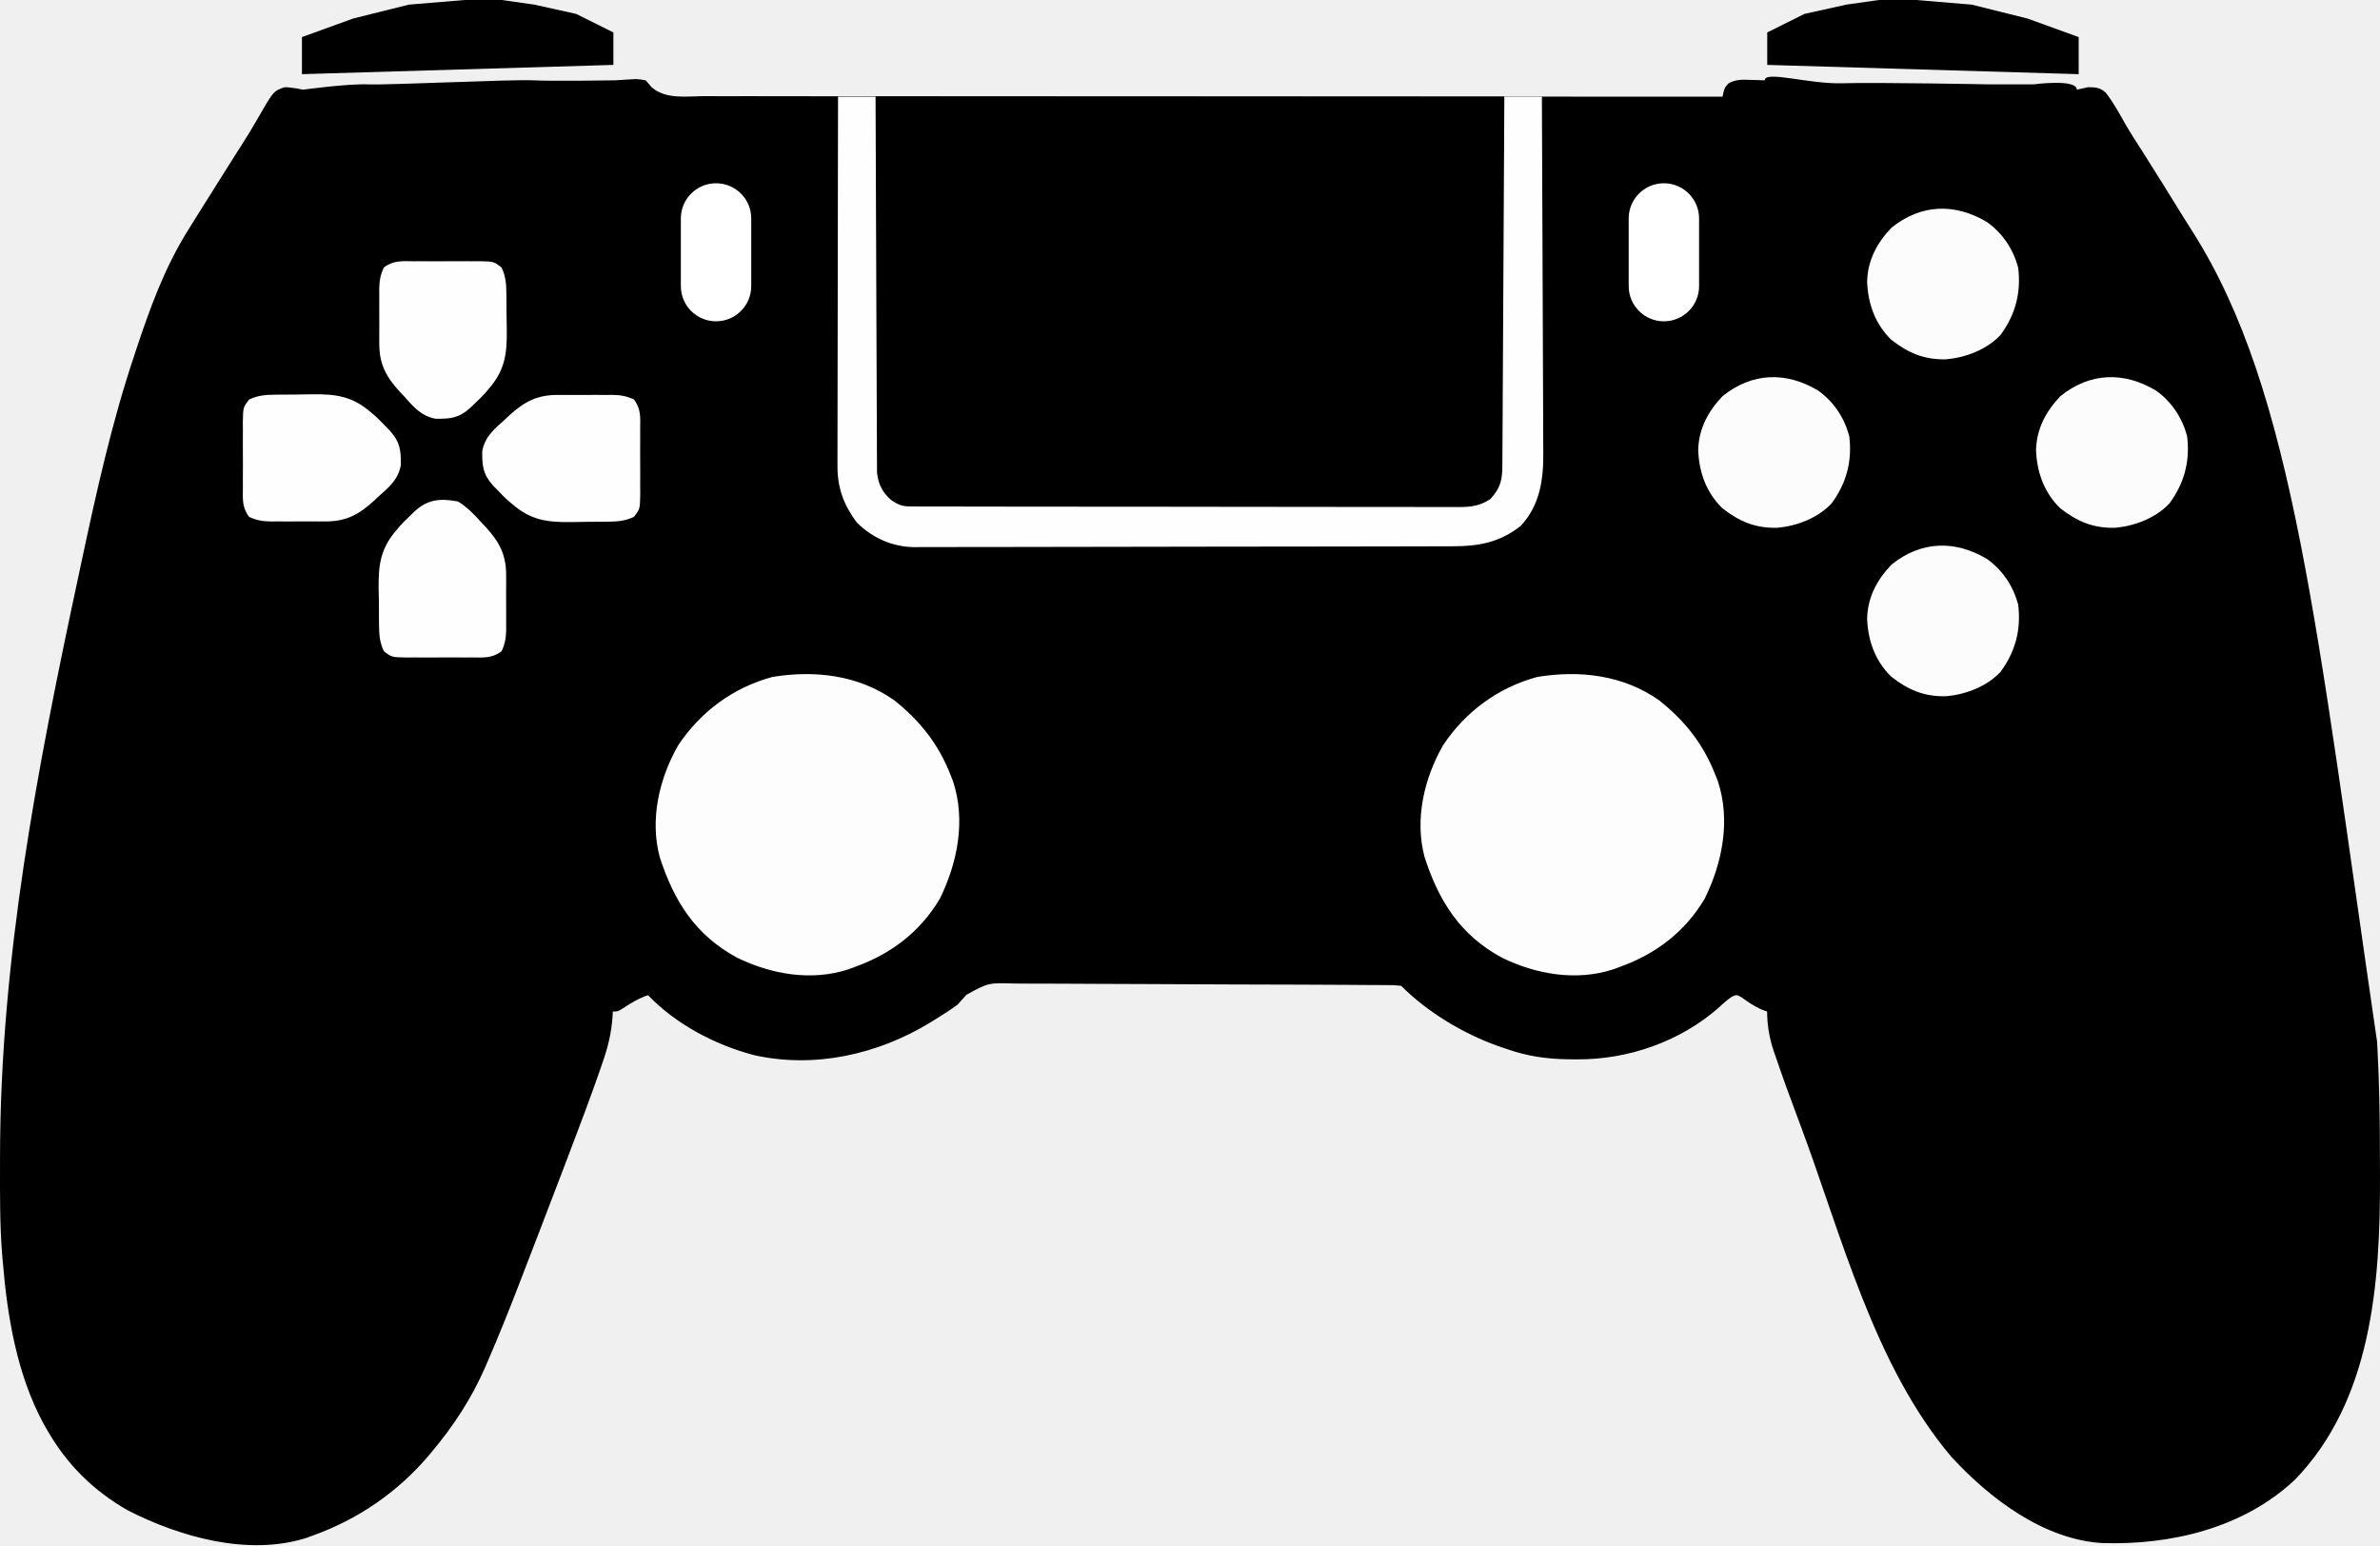
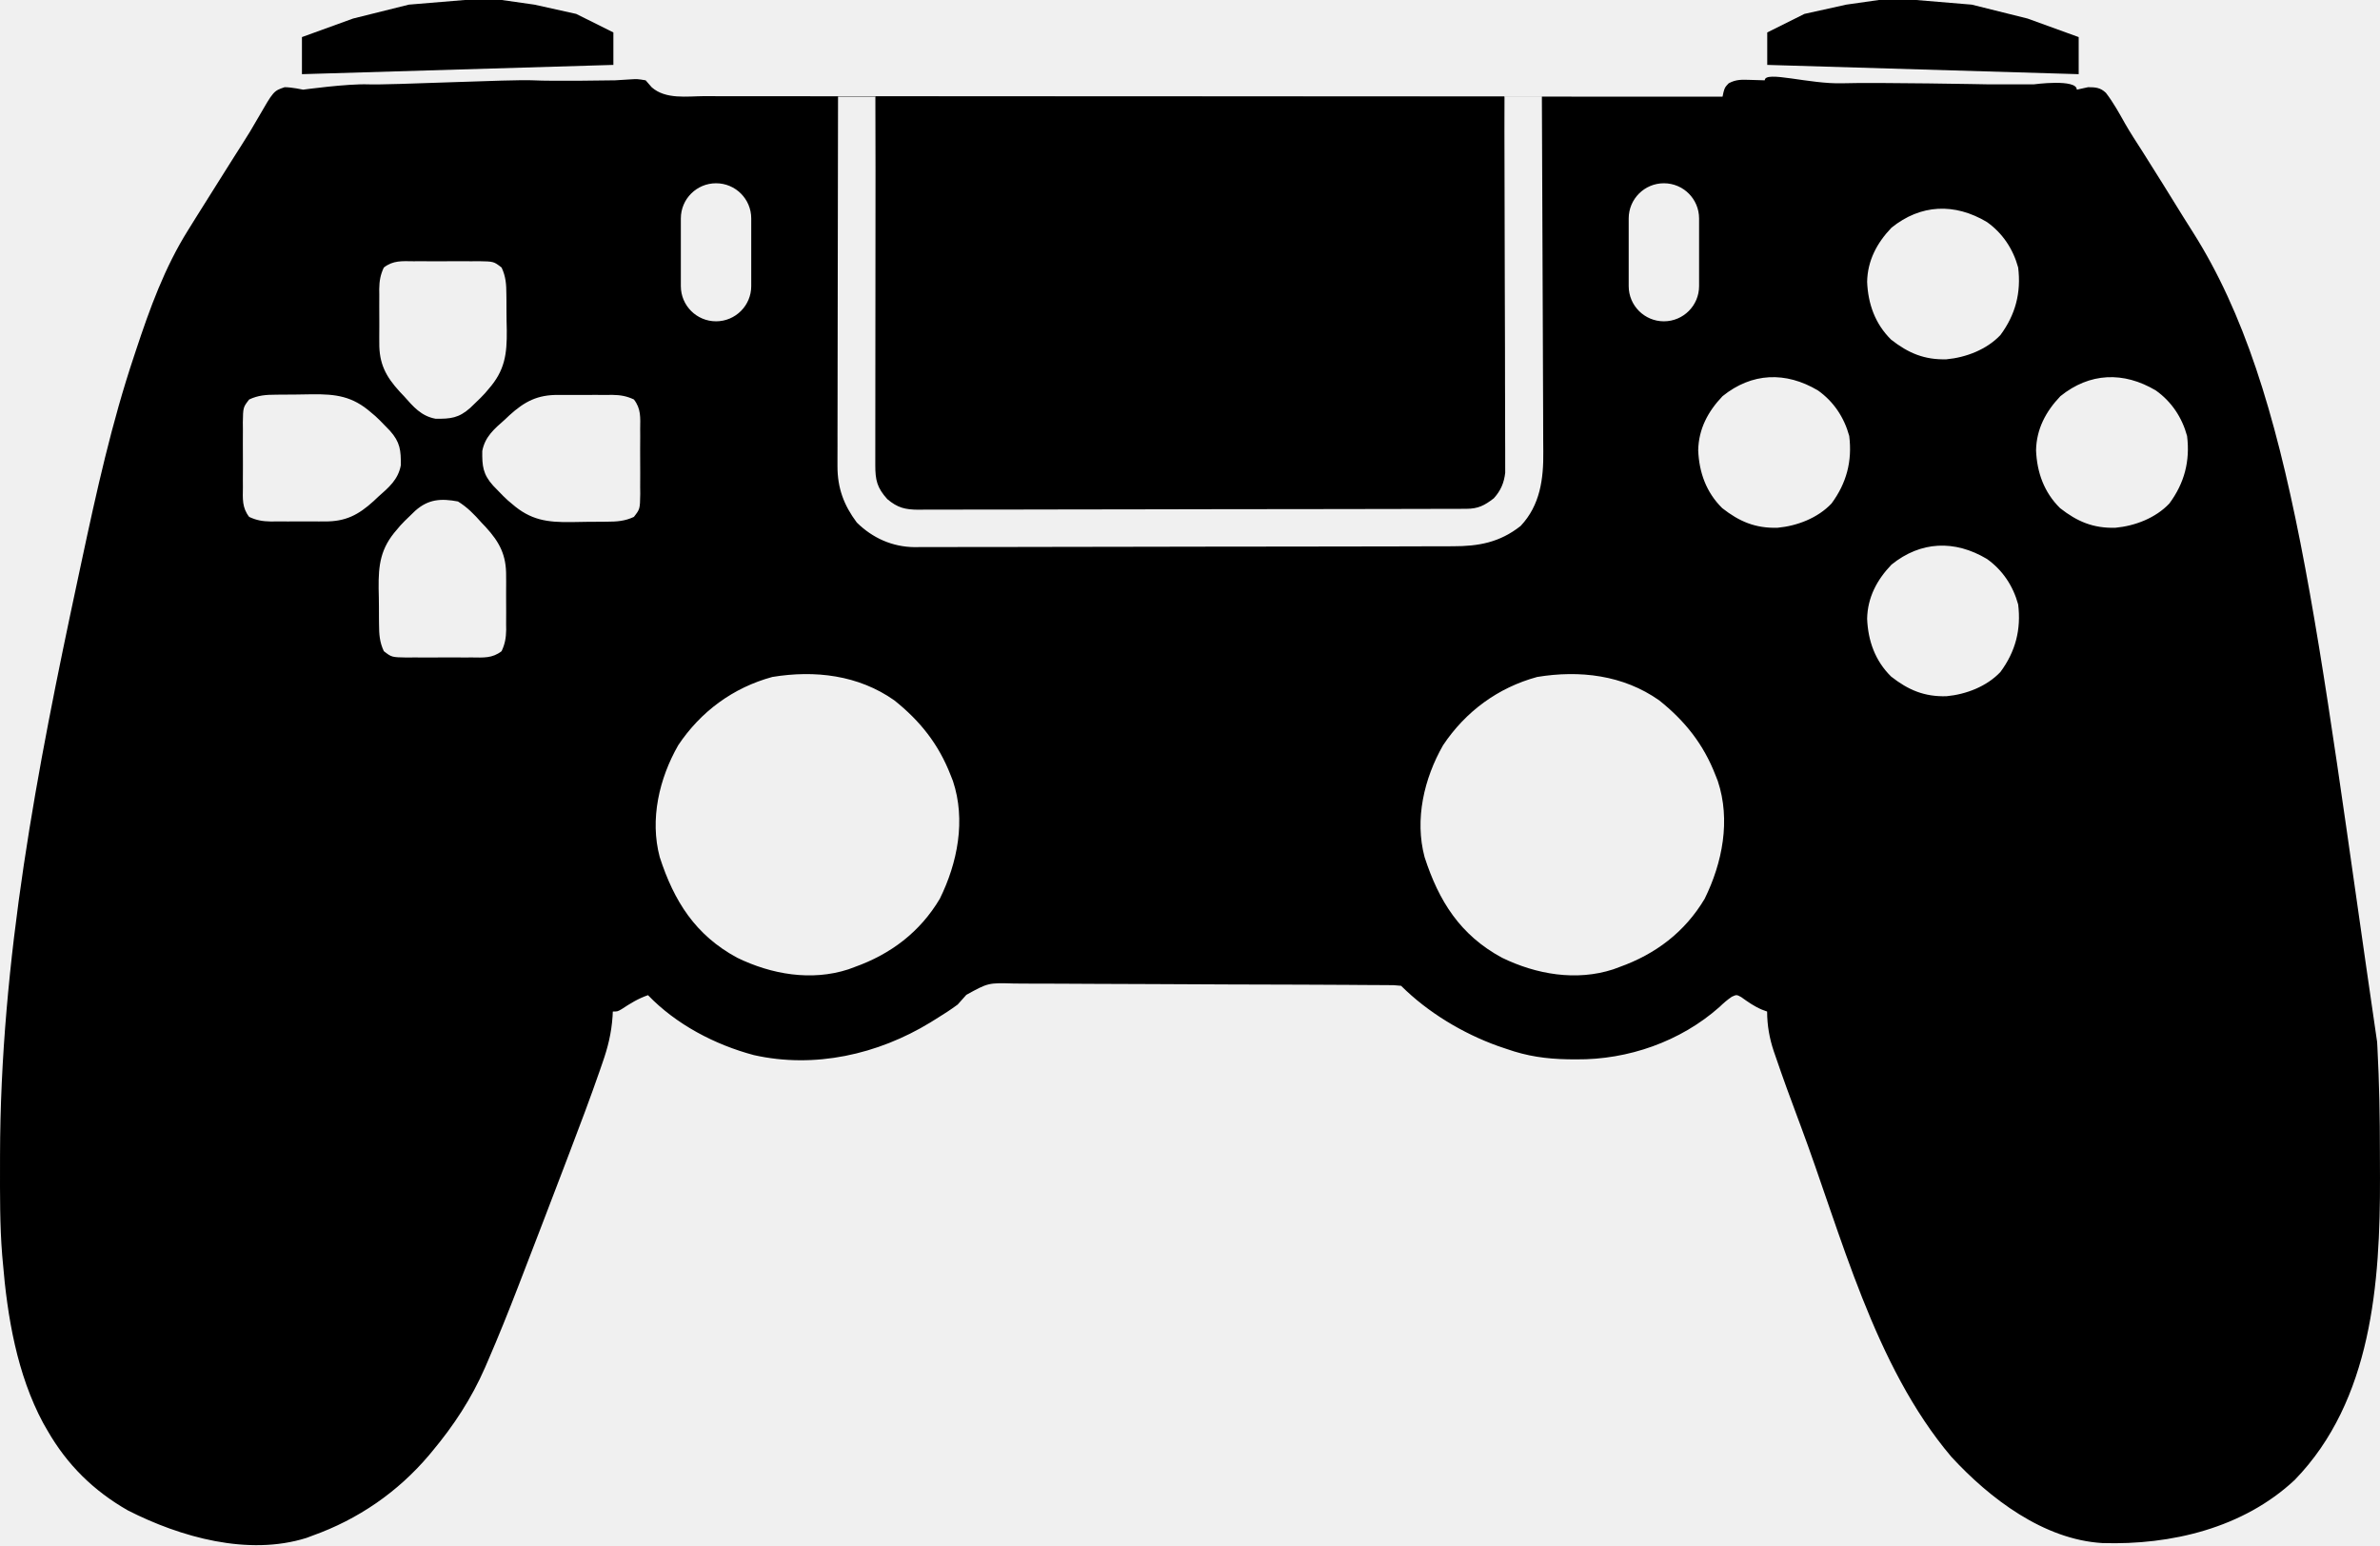
<svg xmlns="http://www.w3.org/2000/svg" width="268" height="174" viewBox="0 0 268 174" fill="none">
-   <path d="M60 9.044C62.269 9.162 69.269 9.044 69.269 9.044C69.269 9.044 70.062 8.995 70.871 8.945C71.772 8.889 71.772 8.889 72.704 9.044C72.93 9.304 73.156 9.564 73.389 9.831C74.965 11.214 77.333 10.841 79.309 10.825C79.803 10.826 80.297 10.829 80.791 10.832C82.149 10.839 83.506 10.835 84.863 10.83C86.327 10.827 87.791 10.832 89.255 10.837C91.791 10.843 94.327 10.844 96.864 10.841C100.53 10.836 104.197 10.84 107.864 10.846C113.813 10.856 119.762 10.858 125.712 10.856C131.491 10.855 137.27 10.856 143.049 10.862C143.317 10.863 143.317 10.863 143.589 10.863C145.378 10.865 147.168 10.867 148.957 10.869C163.96 10.885 178.964 10.891 193.967 10.888C194.001 10.724 194.036 10.559 194.072 10.39C194.231 9.834 194.231 9.834 194.664 9.376C195.501 8.93 196.129 8.966 197.071 8.994C197.616 9.011 198.161 9.027 198.722 9.044C198.722 7.913 203.722 9.495 207.5 9.376C211.278 9.258 224 9.5 224 9.5L229 9.5C229 9.5 233.86 8.843 233.86 10.098C234.279 10.005 234.699 9.913 235.131 9.818C235.967 9.82 236.52 9.861 237.137 10.457C237.972 11.539 238.63 12.736 239.298 13.924C239.902 14.979 240.566 15.993 241.224 17.014C242.796 19.495 244.347 21.988 245.887 24.488C246.236 25.051 246.59 25.61 246.947 26.168C258.341 44.161 260.882 70.982 267.676 117.333C267.687 117.534 267.698 117.735 267.709 117.943C267.918 121.893 267.989 125.837 267.989 129.793C267.99 130.735 267.994 131.678 267.999 132.62C268.029 144.457 267.087 157.701 258.398 166.653C252.596 172.08 244.467 174.004 236.738 173.763C230.13 173.375 224.052 168.741 219.736 164.054C211.013 153.768 207.356 139.046 202.718 126.654C202.59 126.313 202.59 126.313 202.46 125.966C201.589 123.644 200.74 121.315 199.94 118.968C199.874 118.776 199.807 118.584 199.739 118.386C199.243 116.908 198.993 115.473 198.986 113.908C198.791 113.836 198.595 113.764 198.393 113.69C197.528 113.323 196.83 112.828 196.071 112.282C195.554 111.998 195.554 111.998 195.013 112.24C194.494 112.592 194.07 112.962 193.62 113.398C189.23 117.289 183.326 119.346 177.505 119.293C177.193 119.291 176.881 119.289 176.56 119.287C174.102 119.241 171.983 118.941 169.661 118.124C169.333 118.012 169.004 117.9 168.665 117.785C164.707 116.364 160.757 113.986 157.773 111.01C156.931 110.925 156.931 110.925 155.92 110.932C155.727 110.931 155.534 110.929 155.335 110.927C154.685 110.921 154.035 110.919 153.385 110.917C152.921 110.913 152.456 110.91 151.991 110.906C150.726 110.897 149.46 110.891 148.195 110.887C147.404 110.884 146.614 110.881 145.823 110.878C143.349 110.868 140.875 110.86 138.401 110.856C135.545 110.851 132.69 110.837 129.835 110.816C127.628 110.8 125.421 110.792 123.215 110.79C121.896 110.789 120.579 110.784 119.261 110.771C118.02 110.759 116.779 110.757 115.538 110.762C115.083 110.762 114.629 110.759 114.174 110.752C111.284 110.667 111.284 110.667 108.816 112.027C108.49 112.39 108.165 112.753 107.841 113.118C107.059 113.701 106.243 114.219 105.414 114.732C105.196 114.867 104.977 115.003 104.753 115.143C98.853 118.74 91.731 120.35 84.89 118.813C80.5 117.647 76.124 115.35 72.968 112.064C71.868 112.441 70.964 113.003 70.001 113.639C69.533 113.908 69.533 113.908 69.005 113.908C68.992 114.171 68.992 114.171 68.98 114.439C68.853 116.326 68.451 117.96 67.821 119.739C67.728 120.011 67.634 120.283 67.537 120.564C66.472 123.631 65.325 126.668 64.167 129.7C63.937 130.305 63.707 130.91 63.477 131.514C62.769 133.375 62.057 135.235 61.343 137.094C61.171 137.544 61.171 137.544 60.996 138.002C60.328 139.744 59.658 141.485 58.985 143.225C58.779 143.759 58.572 144.293 58.367 144.828C57.273 147.666 56.14 150.482 54.931 153.274C54.824 153.522 54.717 153.77 54.606 154.026C53.089 157.49 51.086 160.544 48.662 163.442C48.55 163.577 48.438 163.712 48.322 163.851C44.807 168.009 40.333 171.092 35.189 172.928C34.853 173.054 34.853 173.054 34.51 173.183C27.939 175.246 20.336 173.102 14.417 170.095C10.541 167.886 7.552 164.943 5.335 161.071C5.18 160.801 5.025 160.531 4.866 160.253C1.909 154.749 0.822 148.266 0.316 142.1C0.281 141.716 0.281 141.716 0.246 141.324C-0.025 137.937 -0.001 134.545 0.002 131.15C0.002 130.822 0.002 130.495 0.003 130.158C0.039 108.102 4.163 86.671 8.773 65.17C8.915 64.504 9.057 63.837 9.199 63.17C10.858 55.396 12.58 47.598 15.11 40.052C15.176 39.852 15.242 39.653 15.31 39.447C16.87 34.731 18.533 30.133 21.187 25.906C21.487 25.422 21.788 24.937 22.089 24.452C23.102 22.824 24.125 21.203 25.149 19.583C25.57 18.916 25.99 18.249 26.41 17.582C26.668 17.174 26.928 16.767 27.189 16.361C27.842 15.346 28.468 14.324 29.06 13.272C30.809 10.238 30.809 10.238 32.053 9.82C32.861 9.818 34.132 10.098 34.132 10.098C34.132 10.098 39.132 9.409 41.5 9.5C43.868 9.591 57.731 8.925 60 9.044Z" fill="black" />
  <path d="M98.594 10.888C121.959 10.888 145.324 10.888 169.397 10.888C169.422 21.534 169.422 21.534 169.447 32.394C169.454 34.636 169.461 36.877 169.469 39.187C169.472 41.922 169.472 41.922 169.473 43.203C169.474 44.098 169.477 44.993 169.481 45.888C169.486 47.029 169.488 48.171 169.487 49.312C169.487 49.731 169.489 50.15 169.492 50.569C169.496 51.136 169.495 51.702 169.493 52.268C169.493 52.585 169.494 52.902 169.495 53.229C169.366 54.372 168.989 55.259 168.208 56.113C167.163 56.924 166.44 57.292 165.123 57.296C164.897 57.297 164.671 57.298 164.438 57.299C164.189 57.299 163.941 57.299 163.685 57.299C163.421 57.3 163.157 57.301 162.885 57.302C161.997 57.305 161.109 57.306 160.22 57.307C159.585 57.309 158.95 57.31 158.315 57.312C156.406 57.317 154.497 57.32 152.587 57.322C151.689 57.323 150.79 57.325 149.891 57.326C146.902 57.331 143.914 57.334 140.926 57.336C140.151 57.337 139.375 57.337 138.6 57.338C138.407 57.338 138.215 57.338 138.016 57.338C134.893 57.34 131.771 57.347 128.648 57.356C125.442 57.364 122.237 57.369 119.031 57.37C117.231 57.371 115.431 57.373 113.631 57.38C111.938 57.386 110.245 57.387 108.552 57.384C107.93 57.384 107.309 57.386 106.687 57.389C105.839 57.394 104.991 57.392 104.143 57.389C103.896 57.392 103.65 57.395 103.395 57.398C101.925 57.383 101.08 57.188 99.915 56.206C98.756 54.925 98.561 54.064 98.562 52.363C98.562 52.186 98.562 52.01 98.562 51.828C98.561 51.232 98.563 50.637 98.564 50.042C98.564 49.609 98.564 49.177 98.564 48.744C98.564 47.583 98.566 46.423 98.567 45.262C98.569 44.174 98.569 43.086 98.569 41.997C98.571 38.813 98.574 35.628 98.578 32.444C98.583 25.33 98.589 18.217 98.594 10.888Z" fill="black" />
-   <path d="M186.834 78.865C189.75 81.196 191.816 83.799 193.174 87.297C193.259 87.512 193.344 87.727 193.431 87.948C194.898 92.35 193.958 97.147 191.952 101.212C189.72 104.963 186.424 107.447 182.343 108.902C182.115 108.987 181.888 109.071 181.653 109.158C177.488 110.512 172.984 109.724 169.133 107.848C164.42 105.301 162.021 101.475 160.415 96.519C159.277 92.26 160.363 87.65 162.499 83.917C165.025 80.13 168.673 77.434 173.096 76.231C177.887 75.444 182.781 76.01 186.834 78.865Z" fill="#FDFDFD" />
-   <path d="M100.708 78.865C103.624 81.196 105.69 83.799 107.048 87.297C107.133 87.512 107.218 87.727 107.305 87.948C108.772 92.35 107.832 97.147 105.826 101.212C103.594 104.963 100.298 107.447 96.217 108.902C95.989 108.987 95.762 109.071 95.527 109.158C91.362 110.512 86.858 109.724 83.007 107.848C78.294 105.301 75.895 101.475 74.289 96.519C73.151 92.26 74.237 87.65 76.373 83.917C78.899 80.13 82.547 77.434 86.97 76.231C91.761 75.444 96.655 76.01 100.708 78.865Z" fill="#FDFDFD" />
-   <path d="M94.367 10.888C95.762 10.888 97.157 10.888 98.594 10.888C98.597 11.695 98.597 11.695 98.599 12.518C98.614 17.581 98.633 22.645 98.657 27.708C98.668 30.311 98.679 32.914 98.686 35.518C98.692 37.787 98.701 40.056 98.713 42.325C98.719 43.526 98.724 44.727 98.726 45.929C98.727 47.06 98.733 48.191 98.741 49.322C98.743 49.737 98.744 50.152 98.744 50.567C98.743 51.134 98.748 51.701 98.753 52.268C98.754 52.585 98.756 52.902 98.757 53.229C98.911 54.548 99.342 55.401 100.328 56.289C101.159 56.862 101.578 57.03 102.572 57.031C102.797 57.032 103.023 57.033 103.255 57.034C103.505 57.034 103.754 57.034 104.011 57.034C104.406 57.035 104.406 57.035 104.81 57.036C105.699 57.038 106.588 57.039 107.477 57.039C108.112 57.04 108.747 57.042 109.383 57.043C111.112 57.047 112.842 57.048 114.572 57.05C115.652 57.05 116.732 57.051 117.812 57.053C120.801 57.056 123.79 57.058 126.78 57.059C127.067 57.059 127.067 57.059 127.36 57.059C127.647 57.06 127.647 57.06 127.941 57.06C128.33 57.06 128.719 57.06 129.107 57.06C129.3 57.06 129.493 57.06 129.692 57.06C132.816 57.061 135.941 57.066 139.065 57.072C142.272 57.078 145.479 57.081 148.686 57.082C150.487 57.082 152.288 57.084 154.088 57.088C155.782 57.093 157.476 57.093 159.17 57.091C159.793 57.091 160.415 57.092 161.037 57.094C161.886 57.098 162.734 57.096 163.583 57.093C163.83 57.096 164.076 57.098 164.331 57.1C165.691 57.09 166.637 56.966 167.812 56.206C168.982 54.945 169.166 54.05 169.175 52.363C169.177 52.097 169.177 52.097 169.179 51.826C169.183 51.231 169.185 50.637 169.187 50.042C169.19 49.616 169.192 49.191 169.195 48.765C169.202 47.607 169.208 46.45 169.213 45.293C169.219 44.084 169.226 42.875 169.233 41.666C169.246 39.376 169.258 37.086 169.27 34.796C169.283 32.19 169.297 29.583 169.312 26.976C169.342 21.613 169.37 16.251 169.397 10.888C170.792 10.888 172.187 10.888 173.624 10.888C173.655 16.536 173.678 22.184 173.693 27.832C173.7 30.455 173.709 33.078 173.724 35.7C173.737 37.987 173.746 40.274 173.749 42.561C173.75 43.771 173.754 44.981 173.764 46.191C173.773 47.332 173.776 48.473 173.774 49.614C173.774 50.031 173.777 50.448 173.782 50.864C173.817 53.919 173.431 56.896 171.23 59.228C168.869 61.089 166.507 61.515 163.607 61.515C163.341 61.516 163.075 61.517 162.801 61.518C161.909 61.52 161.017 61.522 160.125 61.523C159.485 61.524 158.846 61.526 158.207 61.528C156.288 61.533 154.37 61.536 152.451 61.538C151.547 61.539 150.642 61.541 149.738 61.542C146.731 61.546 143.724 61.55 140.717 61.552C139.937 61.553 139.158 61.553 138.378 61.554C138.184 61.554 137.99 61.554 137.791 61.554C134.652 61.556 131.512 61.563 128.373 61.571C125.148 61.58 121.923 61.585 118.698 61.586C116.888 61.586 115.078 61.589 113.268 61.595C111.565 61.602 109.863 61.603 108.16 61.6C107.536 61.6 106.911 61.601 106.287 61.605C105.433 61.61 104.58 61.608 103.726 61.604C103.48 61.607 103.234 61.61 102.981 61.613C100.489 61.589 98.259 60.592 96.481 58.841C95.013 56.878 94.3 54.954 94.304 52.49C94.303 52.311 94.303 52.132 94.302 51.947C94.302 51.352 94.304 50.757 94.307 50.162C94.308 49.733 94.307 49.305 94.307 48.876C94.307 47.716 94.31 46.556 94.314 45.396C94.317 44.183 94.317 42.969 94.318 41.756C94.32 39.459 94.324 37.163 94.329 34.867C94.335 32.252 94.338 29.637 94.341 27.021C94.346 21.644 94.356 16.266 94.367 10.888Z" fill="#FEFEFE" />
-   <path d="M223.738 62.941C225.507 64.196 226.687 65.984 227.255 68.063C227.604 70.889 226.958 73.375 225.257 75.671C223.713 77.307 221.381 78.198 219.176 78.401C216.701 78.47 214.886 77.708 212.95 76.186C211.146 74.41 210.348 72.159 210.248 69.677C210.295 67.285 211.343 65.304 212.989 63.584C216.283 60.923 220.102 60.776 223.738 62.941Z" fill="#FCFCFC" />
-   <path d="M242.759 43.971C244.529 45.226 245.709 47.013 246.277 49.092C246.626 51.919 245.98 54.404 244.279 56.7C242.735 58.336 240.403 59.228 238.198 59.431C235.723 59.499 233.908 58.738 231.972 57.216C230.168 55.439 229.37 53.188 229.269 50.706C229.317 48.315 230.365 46.334 232.01 44.613C235.305 41.953 239.123 41.805 242.759 43.971Z" fill="#FCFCFC" />
-   <path d="M204.716 43.971C206.486 45.226 207.666 47.013 208.233 49.092C208.583 51.919 207.937 54.404 206.235 56.7C204.691 58.336 202.36 59.228 200.155 59.431C197.68 59.499 195.864 58.738 193.929 57.216C192.124 55.439 191.326 53.188 191.226 50.706C191.274 48.315 192.322 46.334 193.967 44.613C197.261 41.953 201.08 41.805 204.716 43.971Z" fill="#FCFCFC" />
-   <path d="M223.738 25.001C225.507 26.255 226.687 28.043 227.255 30.122C227.604 32.948 226.958 35.434 225.257 37.73C223.713 39.366 221.381 40.257 219.176 40.46C216.701 40.529 214.886 39.767 212.95 38.246C211.146 36.469 210.348 34.218 210.248 31.736C210.295 29.344 211.343 27.363 212.989 25.643C216.283 22.983 220.102 22.835 223.738 25.001Z" fill="#FCFCFC" />
-   <path d="M51.569 56.47C52.621 57.116 53.396 57.92 54.21 58.841C54.368 59.007 54.526 59.173 54.688 59.344C56.271 61.072 57.017 62.519 56.993 64.854C56.994 65.07 56.995 65.287 56.996 65.51C56.996 65.965 56.995 66.419 56.99 66.874C56.984 67.569 56.99 68.263 56.997 68.957C56.996 69.401 56.995 69.844 56.993 70.288C56.995 70.494 56.997 70.701 56.999 70.913C56.983 71.824 56.87 72.504 56.482 73.331C55.424 74.145 54.431 74.048 53.129 74.034C52.869 74.036 52.609 74.037 52.341 74.038C51.792 74.039 51.243 74.037 50.694 74.031C49.854 74.024 49.015 74.031 48.174 74.04C47.641 74.039 47.107 74.037 46.574 74.034C46.197 74.038 46.197 74.038 45.812 74.042C44.104 74.012 44.104 74.012 43.222 73.328C42.745 72.32 42.684 71.419 42.682 70.325C42.679 70.112 42.676 69.898 42.673 69.678C42.669 69.227 42.668 68.775 42.669 68.324C42.669 67.642 42.653 66.961 42.636 66.279C42.607 63.589 42.846 61.734 44.7 59.632C44.827 59.48 44.955 59.329 45.086 59.174C45.403 58.822 45.744 58.492 46.087 58.166C46.306 57.954 46.525 57.741 46.751 57.523C48.235 56.201 49.643 56.111 51.569 56.47Z" fill="#FEFEFE" />
-   <path d="M62.881 44.473C63.207 44.472 63.207 44.472 63.539 44.47C63.995 44.469 64.451 44.471 64.907 44.476C65.603 44.481 66.299 44.476 66.996 44.469C67.441 44.47 67.885 44.471 68.33 44.473C68.537 44.471 68.744 44.469 68.957 44.467C69.87 44.482 70.552 44.595 71.381 44.983C72.198 46.038 72.1 47.028 72.087 48.327C72.088 48.586 72.089 48.845 72.09 49.112C72.091 49.66 72.089 50.207 72.083 50.754C72.076 51.593 72.083 52.43 72.092 53.268C72.091 53.8 72.089 54.332 72.087 54.864C72.091 55.24 72.091 55.24 72.095 55.624C72.064 57.327 72.064 57.327 71.379 58.206C70.368 58.682 69.464 58.743 68.367 58.745C68.046 58.75 68.046 58.75 67.719 58.754C67.266 58.758 66.813 58.76 66.361 58.758C65.677 58.759 64.994 58.775 64.311 58.791C61.613 58.82 59.753 58.582 57.645 56.733C57.493 56.606 57.342 56.479 57.186 56.347C56.833 56.032 56.502 55.692 56.175 55.35C55.856 55.022 55.856 55.022 55.53 54.687C54.379 53.401 54.283 52.471 54.305 50.786C54.606 49.179 55.66 48.296 56.852 47.248C57.019 47.091 57.185 46.934 57.357 46.772C59.09 45.193 60.54 44.449 62.881 44.473Z" fill="#FEFEFE" />
-   <path d="M31.071 44.445C31.285 44.443 31.499 44.44 31.72 44.437C32.172 44.432 32.625 44.431 33.077 44.432C33.761 44.432 34.444 44.416 35.128 44.4C37.825 44.371 39.685 44.609 41.794 46.458C41.945 46.585 42.096 46.712 42.252 46.843C42.606 47.158 42.936 47.499 43.263 47.841C43.476 48.059 43.689 48.278 43.908 48.504C45.06 49.789 45.156 50.719 45.133 52.404C44.832 54.012 43.778 54.895 42.586 55.943C42.419 56.1 42.253 56.257 42.081 56.419C40.349 57.998 38.898 58.742 36.557 58.718C36.34 58.719 36.123 58.72 35.899 58.721C35.443 58.721 34.987 58.719 34.531 58.715C33.835 58.709 33.139 58.715 32.443 58.722C31.998 58.721 31.553 58.72 31.108 58.718C30.798 58.721 30.798 58.721 30.481 58.724C29.568 58.708 28.886 58.595 28.057 58.208C27.24 57.153 27.338 56.163 27.352 54.864C27.351 54.605 27.349 54.346 27.348 54.079C27.347 53.531 27.349 52.984 27.355 52.436C27.362 51.598 27.355 50.761 27.347 49.923C27.348 49.391 27.349 48.859 27.352 48.327C27.349 48.076 27.346 47.825 27.344 47.567C27.374 45.864 27.374 45.864 28.06 44.984C29.07 44.509 29.974 44.447 31.071 44.445Z" fill="#FEFEFE" />
-   <path d="M46.574 29.42C46.834 29.419 47.093 29.417 47.361 29.416C47.91 29.415 48.459 29.418 49.008 29.423C49.848 29.43 50.688 29.423 51.528 29.415C52.062 29.416 52.595 29.417 53.129 29.42C53.38 29.417 53.631 29.415 53.89 29.412C55.599 29.442 55.599 29.442 56.48 30.126C56.957 31.134 57.019 32.035 57.02 33.129C57.023 33.343 57.026 33.556 57.029 33.776C57.033 34.227 57.035 34.679 57.034 35.13C57.034 35.812 57.05 36.493 57.066 37.175C57.095 39.865 56.857 41.72 55.003 43.823C54.875 43.974 54.748 44.125 54.616 44.28C54.3 44.633 53.959 44.962 53.616 45.288C53.287 45.607 53.287 45.607 52.951 45.931C51.662 47.08 50.73 47.176 49.04 47.153C47.428 46.853 46.543 45.802 45.492 44.613C45.334 44.447 45.177 44.281 45.014 44.11C43.431 42.382 42.685 40.935 42.71 38.6C42.709 38.384 42.708 38.167 42.707 37.944C42.706 37.49 42.708 37.035 42.712 36.58C42.718 35.885 42.712 35.191 42.706 34.497C42.706 34.053 42.708 33.61 42.71 33.166C42.708 32.96 42.706 32.753 42.703 32.541C42.719 31.63 42.832 30.95 43.221 30.124C44.278 29.309 45.271 29.406 46.574 29.42Z" fill="#FEFEFE" />
-   <rect x="76.667" y="20.637" width="7.926" height="15.545" rx="3.963" fill="white" />
-   <rect x="183.399" y="20.637" width="7.926" height="15.545" rx="3.963" fill="white" />
+   <path d="M198.723 9.044C198.723 7.914 203.722 9.495 207.5 9.377C211.275 9.258 223.981 9.499 224 9.5H229C229.014 9.498 233.859 8.846 233.859 10.097C234.279 10.005 234.699 9.913 235.131 9.818C235.967 9.82 236.52 9.861 237.138 10.457C237.973 11.539 238.63 12.736 239.298 13.925C239.901 14.979 240.566 15.993 241.224 17.014C242.795 19.495 244.347 21.988 245.887 24.488C246.236 25.051 246.59 25.61 246.947 26.168C258.341 44.161 260.882 70.982 267.676 117.334C267.687 117.535 267.698 117.736 267.709 117.943C267.919 121.893 267.99 125.837 267.989 129.793C267.99 130.735 267.994 131.678 267.999 132.621C268.028 144.457 267.086 157.7 258.398 166.653C252.596 172.079 244.467 174.004 236.737 173.762C230.13 173.374 224.052 168.741 219.735 164.053C211.013 153.768 207.355 139.046 202.718 126.654C202.59 126.314 202.59 126.313 202.46 125.966C201.589 123.644 200.74 121.315 199.94 118.968C199.874 118.776 199.807 118.584 199.738 118.386C199.243 116.908 198.993 115.472 198.986 113.908C198.791 113.836 198.594 113.764 198.393 113.69C197.528 113.323 196.83 112.828 196.071 112.282C195.554 111.998 195.554 111.998 195.014 112.24C194.495 112.592 194.07 112.962 193.62 113.398C189.23 117.29 183.326 119.346 177.505 119.294C177.193 119.292 176.881 119.289 176.561 119.287C174.102 119.241 171.982 118.941 169.661 118.124C169.333 118.012 169.004 117.901 168.665 117.786C164.707 116.364 160.757 113.987 157.772 111.01C156.931 110.925 156.931 110.925 155.92 110.932C155.727 110.93 155.534 110.929 155.335 110.927C154.685 110.921 154.036 110.919 153.386 110.917C152.921 110.913 152.456 110.91 151.991 110.906C150.726 110.897 149.461 110.892 148.195 110.887C147.405 110.885 146.614 110.881 145.823 110.878C143.349 110.868 140.874 110.861 138.4 110.856C135.545 110.851 132.69 110.837 129.835 110.816C127.628 110.8 125.422 110.793 123.215 110.791C121.897 110.79 120.579 110.785 119.261 110.771C118.02 110.759 116.779 110.757 115.538 110.762C115.084 110.763 114.629 110.759 114.175 110.752C111.284 110.667 111.284 110.667 108.815 112.027C108.49 112.39 108.165 112.753 107.841 113.118C107.059 113.701 106.244 114.219 105.414 114.732C105.196 114.868 104.978 115.004 104.753 115.143C98.853 118.74 91.731 120.349 84.891 118.813C80.501 117.647 76.124 115.35 72.968 112.064C71.868 112.441 70.964 113.003 70.001 113.638C69.534 113.908 69.533 113.908 69.005 113.908C68.992 114.171 68.992 114.171 68.98 114.439C68.853 116.327 68.45 117.96 67.821 119.739C67.728 120.011 67.634 120.284 67.537 120.564C66.472 123.631 65.325 126.668 64.167 129.701C63.937 130.305 63.707 130.91 63.477 131.514C62.769 133.375 62.057 135.235 61.344 137.094C61.172 137.544 61.172 137.544 60.996 138.002C60.328 139.744 59.658 141.485 58.985 143.225C58.779 143.759 58.573 144.294 58.367 144.828C57.273 147.666 56.14 150.483 54.931 153.274C54.824 153.522 54.717 153.77 54.606 154.025C53.089 157.489 51.085 160.544 48.662 163.442C48.55 163.577 48.438 163.712 48.322 163.851C44.807 168.01 40.333 171.092 35.188 172.927C34.853 173.054 34.852 173.054 34.51 173.182C27.939 175.246 20.336 173.102 14.417 170.095C10.541 167.887 7.551 164.943 5.335 161.071C5.18 160.801 5.025 160.531 4.865 160.253C1.909 154.749 0.822 148.266 0.315 142.1C0.281 141.716 0.281 141.716 0.245 141.324C-0.025 137.937 -0.001 134.546 0.002 131.15C0.002 130.823 0.003 130.495 0.003 130.158C0.039 108.102 4.163 86.672 8.772 65.171C8.915 64.504 9.057 63.837 9.199 63.171C10.858 55.396 12.58 47.598 15.11 40.051C15.176 39.852 15.243 39.653 15.31 39.447C16.87 34.731 18.533 30.132 21.186 25.906C21.487 25.421 21.788 24.937 22.089 24.452C23.102 22.824 24.125 21.203 25.149 19.583C25.57 18.916 25.99 18.249 26.41 17.582C26.668 17.174 26.927 16.767 27.189 16.361C27.842 15.346 28.468 14.325 29.06 13.272C30.809 10.238 30.809 10.238 32.054 9.82C32.855 9.818 34.114 10.093 34.132 10.097C34.132 10.097 39.132 9.409 41.5 9.5C43.868 9.591 57.731 8.925 60 9.044C62.269 9.162 69.269 9.044 69.269 9.044C69.287 9.043 70.071 8.994 70.871 8.945C71.772 8.889 71.772 8.889 72.704 9.044C72.93 9.304 73.157 9.564 73.39 9.832C74.965 11.214 77.333 10.841 79.309 10.825C79.803 10.827 80.297 10.829 80.791 10.832C82.148 10.838 83.506 10.836 84.863 10.831C86.327 10.827 87.791 10.832 89.255 10.837C91.791 10.843 94.327 10.844 96.863 10.841C100.53 10.836 104.197 10.84 107.864 10.846C113.813 10.856 119.763 10.858 125.712 10.856C131.491 10.854 137.271 10.856 143.05 10.862C143.316 10.862 143.317 10.863 143.589 10.863C145.378 10.865 147.168 10.867 148.957 10.869C163.96 10.886 178.964 10.891 193.967 10.888C194.001 10.724 194.037 10.559 194.072 10.389C194.231 9.835 194.231 9.834 194.664 9.377C195.5 8.931 196.129 8.967 197.071 8.995C197.616 9.011 198.161 9.027 198.723 9.044ZM100.708 78.866C96.655 76.01 91.76 75.445 86.97 76.231C82.547 77.434 78.898 80.13 76.373 83.917C74.236 87.65 73.151 92.26 74.289 96.518C75.895 101.474 78.294 105.301 83.007 107.848C86.858 109.724 91.362 110.511 95.527 109.158C95.762 109.071 95.989 108.987 96.217 108.902C100.298 107.448 103.593 104.963 105.826 101.212C107.832 97.147 108.772 92.35 107.306 87.948C107.218 87.727 107.134 87.512 107.049 87.297C105.691 83.799 103.624 81.197 100.708 78.866ZM186.834 78.866C182.781 76.01 177.886 75.445 173.096 76.231C168.673 77.434 165.024 80.13 162.499 83.917C160.362 87.65 159.277 92.26 160.415 96.518C162.021 101.474 164.42 105.301 169.133 107.848C172.984 109.724 177.488 110.511 181.653 109.158C181.888 109.071 182.115 108.987 182.343 108.902C186.424 107.448 189.719 104.963 191.952 101.212C193.958 97.147 194.898 92.35 193.432 87.948C193.344 87.727 193.26 87.512 193.175 87.297C191.817 83.799 189.75 81.197 186.834 78.866ZM223.737 62.941C220.101 60.776 216.282 60.924 212.988 63.584C211.343 65.304 210.296 67.285 210.248 69.677C210.349 72.158 211.146 74.41 212.95 76.186C214.886 77.708 216.702 78.47 219.177 78.401C221.382 78.198 223.713 77.307 225.257 75.671C226.958 73.375 227.604 70.889 227.255 68.063C226.687 65.984 225.507 64.196 223.737 62.941ZM51.568 56.469C49.643 56.111 48.234 56.202 46.751 57.523C46.525 57.742 46.306 57.954 46.087 58.166C45.744 58.492 45.402 58.821 45.086 59.174C44.954 59.329 44.827 59.481 44.699 59.632C42.846 61.734 42.607 63.589 42.636 66.279C42.653 66.961 42.669 67.642 42.669 68.324C42.668 68.775 42.669 69.227 42.673 69.678C42.676 69.898 42.679 70.112 42.682 70.325C42.684 71.419 42.746 72.321 43.223 73.329C44.104 74.013 44.105 74.013 45.812 74.043C46.197 74.039 46.197 74.038 46.573 74.034C47.107 74.037 47.64 74.039 48.174 74.04C49.014 74.031 49.854 74.024 50.694 74.031C51.243 74.037 51.793 74.039 52.342 74.038C52.609 74.037 52.869 74.035 53.129 74.034C54.431 74.048 55.424 74.145 56.481 73.331C56.87 72.504 56.983 71.824 56.999 70.914C56.997 70.701 56.994 70.494 56.992 70.288C56.994 69.844 56.996 69.401 56.997 68.958C56.99 68.263 56.985 67.569 56.99 66.875C56.995 66.42 56.997 65.964 56.996 65.51C56.995 65.287 56.993 65.07 56.992 64.854C57.017 62.52 56.271 61.072 54.688 59.344C54.526 59.173 54.368 59.008 54.21 58.842C53.396 57.921 52.621 57.116 51.568 56.469ZM94.341 27.021C94.338 29.636 94.335 32.252 94.329 34.867C94.324 37.163 94.32 39.459 94.318 41.756C94.318 42.969 94.317 44.183 94.314 45.396C94.31 46.556 94.306 47.716 94.307 48.876C94.307 49.304 94.308 49.733 94.308 50.162C94.305 50.757 94.302 51.352 94.303 51.947C94.303 52.132 94.303 52.311 94.304 52.49C94.3 54.954 95.013 56.878 96.481 58.842C98.259 60.593 100.489 61.589 102.98 61.613C103.234 61.61 103.48 61.607 103.727 61.604C104.58 61.608 105.434 61.61 106.287 61.605C106.911 61.602 107.536 61.6 108.16 61.6C109.863 61.603 111.565 61.602 113.268 61.596C115.077 61.589 116.888 61.586 118.698 61.586C121.923 61.585 125.148 61.58 128.373 61.571C131.512 61.562 134.652 61.557 137.791 61.554C137.991 61.554 138.184 61.554 138.378 61.553C139.158 61.553 139.937 61.553 140.717 61.553C143.724 61.551 146.731 61.546 149.738 61.542C150.642 61.54 151.547 61.539 152.451 61.538C154.37 61.535 156.288 61.533 158.207 61.528C158.846 61.526 159.486 61.524 160.125 61.522C161.017 61.521 161.909 61.52 162.801 61.517C163.075 61.516 163.341 61.515 163.606 61.514C166.507 61.515 168.869 61.089 171.23 59.228C173.431 56.896 173.818 53.919 173.782 50.864C173.777 50.447 173.774 50.031 173.773 49.614C173.775 48.473 173.773 47.332 173.764 46.191C173.754 44.981 173.751 43.771 173.749 42.561C173.746 40.274 173.737 37.987 173.724 35.7C173.708 33.077 173.699 30.454 173.692 27.832C173.678 22.184 173.655 16.536 173.624 10.888H169.397C169.37 16.251 169.342 21.614 169.312 26.976C169.297 29.583 169.283 32.19 169.27 34.797C169.258 37.086 169.247 39.376 169.233 41.666C169.226 42.875 169.219 44.084 169.213 45.293C169.208 46.45 169.202 47.607 169.195 48.764C169.193 49.19 169.19 49.616 169.188 50.042C169.185 50.636 169.183 51.231 169.179 51.826C169.177 52.097 169.177 52.097 169.175 52.363C169.166 54.05 168.983 54.945 167.812 56.207C166.637 56.967 165.691 57.09 164.331 57.1C164.077 57.098 163.83 57.096 163.583 57.093C162.734 57.096 161.886 57.098 161.037 57.094C160.415 57.092 159.792 57.09 159.17 57.091C157.476 57.093 155.783 57.093 154.089 57.089C152.288 57.084 150.486 57.082 148.686 57.082C145.479 57.081 142.272 57.078 139.065 57.072C135.941 57.066 132.816 57.061 129.691 57.06C129.493 57.06 129.3 57.06 129.107 57.06C128.719 57.06 128.33 57.059 127.941 57.059H126.779C123.79 57.058 120.801 57.056 117.812 57.053C116.732 57.051 115.652 57.05 114.572 57.05C112.843 57.048 111.113 57.047 109.383 57.044C108.748 57.042 108.112 57.04 107.477 57.039C106.588 57.038 105.699 57.038 104.81 57.036C104.406 57.035 104.406 57.035 104.011 57.034C103.754 57.034 103.504 57.035 103.255 57.035C103.023 57.034 102.798 57.032 102.572 57.031C101.578 57.029 101.159 56.863 100.328 56.289C99.343 55.402 98.911 54.549 98.757 53.229C98.756 52.903 98.754 52.585 98.753 52.268C98.747 51.701 98.743 51.134 98.743 50.567C98.744 50.152 98.743 49.737 98.741 49.322C98.733 48.191 98.727 47.06 98.726 45.929C98.724 44.728 98.719 43.526 98.713 42.325C98.701 40.056 98.692 37.786 98.686 35.517C98.679 32.914 98.668 30.311 98.656 27.708C98.633 22.645 98.614 17.581 98.599 12.518C98.596 11.695 98.597 11.695 98.595 10.888H94.367C94.356 16.266 94.346 21.644 94.341 27.021ZM204.716 43.971C201.08 41.806 197.261 41.953 193.967 44.613C192.322 46.334 191.273 48.315 191.226 50.707C191.326 53.188 192.125 55.44 193.929 57.217C195.864 58.738 197.68 59.5 200.154 59.431C202.359 59.228 204.691 58.337 206.235 56.701C207.937 54.405 208.583 51.919 208.233 49.093C207.666 47.013 206.485 45.226 204.716 43.971ZM242.76 43.971C239.124 41.806 235.305 41.953 232.011 44.613C230.366 46.334 229.317 48.315 229.27 50.707C229.37 53.188 230.168 55.44 231.972 57.217C233.907 58.738 235.723 59.5 238.198 59.431C240.403 59.228 242.734 58.337 244.278 56.701C245.98 54.405 246.626 51.919 246.276 49.093C245.709 47.014 244.529 45.226 242.76 43.971ZM68.33 44.473C67.885 44.471 67.441 44.47 66.996 44.469C66.3 44.476 65.604 44.482 64.907 44.476C64.451 44.472 63.995 44.47 63.539 44.471C63.207 44.472 63.206 44.472 62.881 44.473C60.54 44.449 59.089 45.193 57.356 46.771C57.185 46.933 57.019 47.091 56.852 47.248C55.66 48.296 54.607 49.179 54.306 50.787C54.283 52.471 54.379 53.402 55.53 54.687C55.856 55.022 55.856 55.022 56.175 55.35C56.502 55.692 56.833 56.032 57.185 56.347C57.342 56.478 57.493 56.606 57.645 56.733C59.753 58.582 61.613 58.821 64.311 58.792C64.994 58.775 65.677 58.759 66.361 58.758C66.814 58.76 67.266 58.759 67.719 58.755C68.046 58.75 68.046 58.75 68.367 58.746C69.464 58.744 70.368 58.683 71.379 58.207C72.065 57.328 72.064 57.327 72.095 55.624C72.091 55.24 72.091 55.24 72.087 54.864C72.09 54.332 72.091 53.8 72.092 53.268C72.083 52.43 72.076 51.593 72.083 50.755C72.088 50.207 72.092 49.66 72.091 49.112C72.09 48.845 72.088 48.586 72.087 48.327C72.101 47.028 72.198 46.038 71.381 44.983C70.552 44.596 69.87 44.482 68.957 44.467C68.744 44.469 68.537 44.471 68.33 44.473ZM35.128 44.4C34.444 44.417 33.761 44.432 33.077 44.432C32.625 44.431 32.172 44.433 31.72 44.437C31.499 44.44 31.285 44.442 31.071 44.445C29.974 44.447 29.07 44.508 28.06 44.984C27.374 45.863 27.374 45.864 27.344 47.567C27.346 47.825 27.349 48.076 27.352 48.327C27.349 48.859 27.348 49.391 27.347 49.923C27.355 50.761 27.363 51.598 27.355 52.436C27.35 52.984 27.347 53.531 27.348 54.079C27.349 54.346 27.35 54.605 27.352 54.864C27.338 56.163 27.241 57.153 28.058 58.208C28.887 58.595 29.569 58.709 30.481 58.724C30.798 58.721 30.798 58.721 31.108 58.718C31.553 58.72 31.998 58.721 32.442 58.721C33.139 58.715 33.835 58.709 34.531 58.715C34.987 58.719 35.443 58.721 35.899 58.721C36.123 58.719 36.341 58.718 36.558 58.718C38.898 58.742 40.349 57.998 42.081 56.42C42.253 56.258 42.419 56.1 42.586 55.943C43.778 54.895 44.832 54.012 45.133 52.404C45.155 50.719 45.06 49.789 43.908 48.504C43.689 48.278 43.475 48.059 43.263 47.841C42.936 47.499 42.606 47.159 42.253 46.843C42.097 46.712 41.945 46.585 41.794 46.458C39.686 44.609 37.825 44.371 35.128 44.4ZM46.573 29.42C45.271 29.406 44.278 29.309 43.221 30.124C42.832 30.951 42.719 31.63 42.703 32.541C42.705 32.753 42.708 32.96 42.71 33.167C42.708 33.61 42.707 34.053 42.706 34.497C42.713 35.191 42.719 35.885 42.713 36.58C42.709 37.035 42.706 37.489 42.707 37.944C42.708 38.167 42.709 38.384 42.71 38.6C42.686 40.935 43.432 42.382 45.015 44.11C45.177 44.281 45.335 44.447 45.492 44.613C46.543 45.802 47.428 46.853 49.04 47.153C50.73 47.176 51.662 47.08 52.951 45.931C53.287 45.607 53.287 45.607 53.616 45.289C53.959 44.962 54.3 44.632 54.616 44.28C54.748 44.125 54.875 43.974 55.003 43.823C56.857 41.721 57.095 39.865 57.066 37.175C57.05 36.494 57.033 35.813 57.033 35.131C57.034 34.679 57.033 34.227 57.029 33.776C57.026 33.556 57.023 33.343 57.02 33.13C57.019 32.035 56.958 31.134 56.48 30.126C55.599 29.442 55.599 29.442 53.891 29.412C53.632 29.415 53.38 29.417 53.129 29.42C52.595 29.417 52.062 29.416 51.528 29.415C50.688 29.423 49.848 29.431 49.008 29.424C48.459 29.418 47.91 29.415 47.361 29.416C47.094 29.417 46.833 29.418 46.573 29.42ZM223.737 25.001C220.101 22.835 216.283 22.983 212.988 25.643C211.343 27.364 210.296 29.345 210.248 31.736C210.349 34.218 211.146 36.469 212.95 38.246C214.886 39.768 216.702 40.529 219.177 40.461C221.382 40.257 223.713 39.366 225.257 37.73C226.958 35.434 227.605 32.948 227.255 30.122C226.687 28.043 225.507 26.256 223.737 25.001ZM80.63 20.637C78.441 20.637 76.667 22.411 76.667 24.599V32.219C76.667 34.408 78.441 36.182 80.63 36.182C82.818 36.182 84.593 34.408 84.593 32.219V24.599C84.593 22.411 82.818 20.637 80.63 20.637ZM187.362 20.637C185.174 20.637 183.4 22.411 183.399 24.599V32.219C183.4 34.408 185.174 36.182 187.362 36.182C189.551 36.182 191.325 34.408 191.325 32.219V24.599C191.325 22.411 189.551 20.637 187.362 20.637Z" fill="black" />
  <path d="M34 4.176L39.758 2.088L46.039 0.522L52.32 0H56.508L60.172 0.522L64.883 1.566L69.07 3.654V7.308L34 8.352V4.176Z" fill="black" />
  <path d="M234.07 4.176L228.312 2.088L222.031 0.522L215.75 0H211.562L207.898 0.522L203.188 1.566L199 3.654V7.308L234.07 8.352V4.176Z" fill="black" />
</svg>
